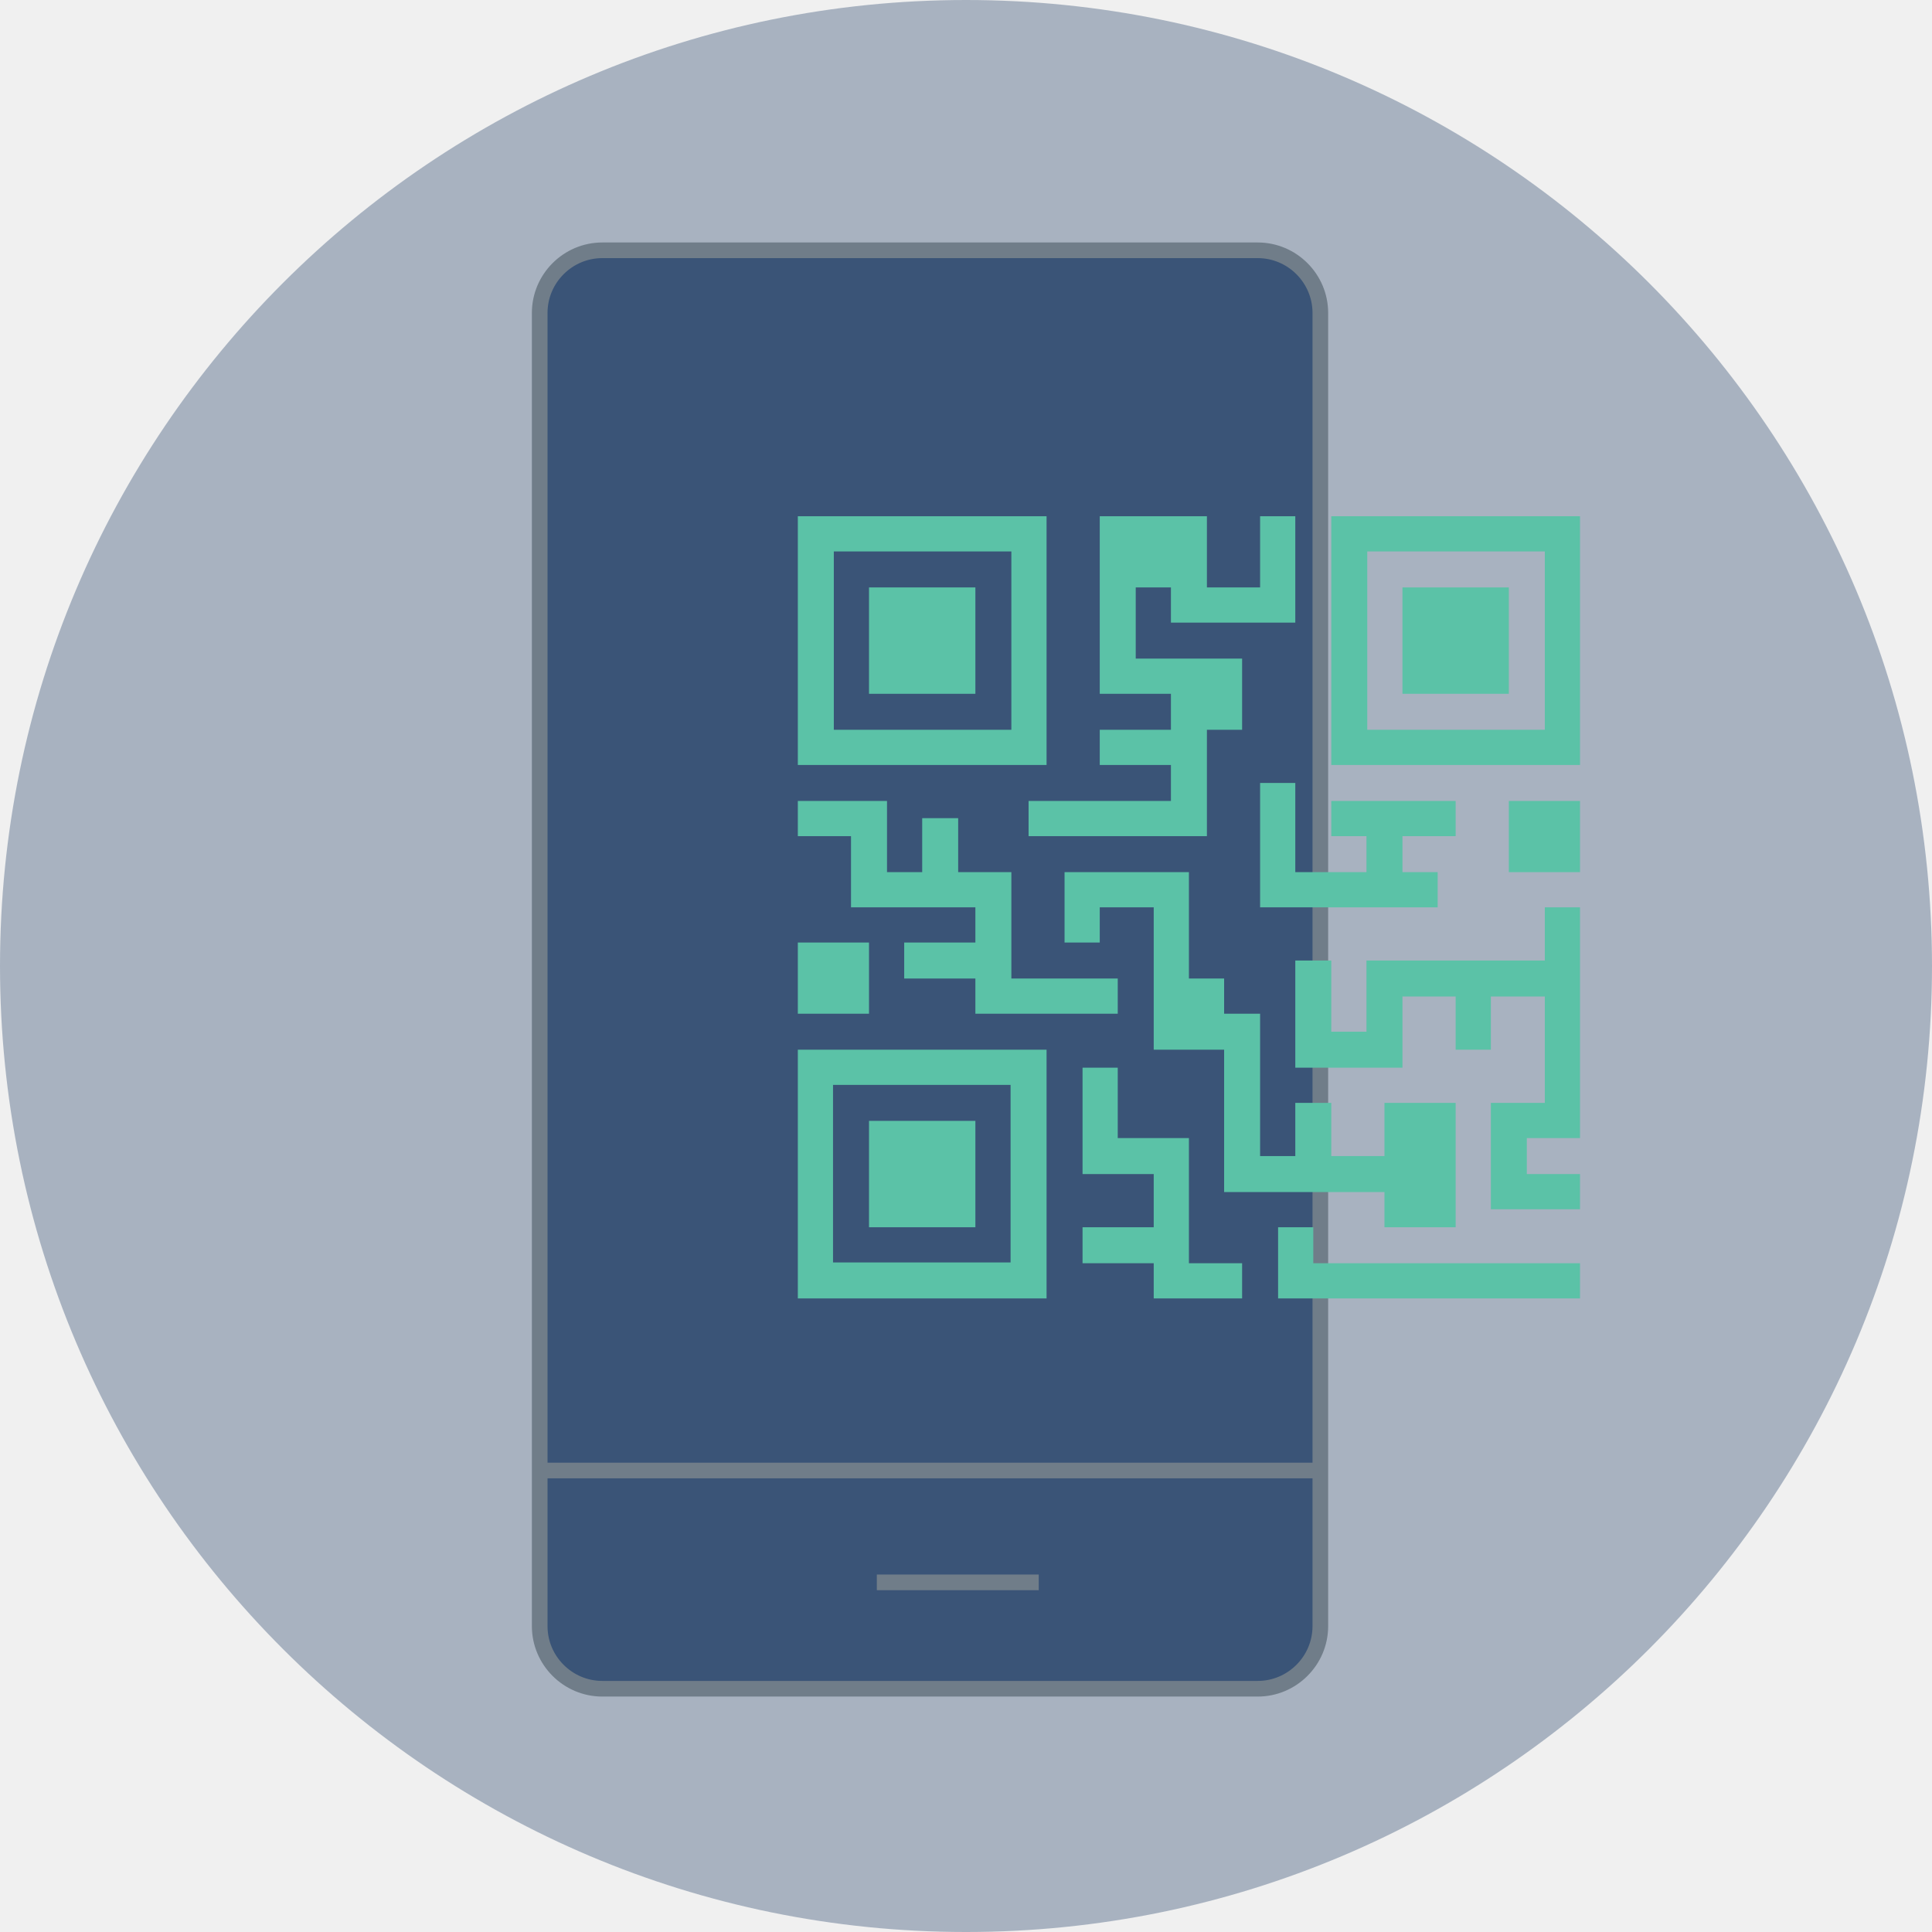
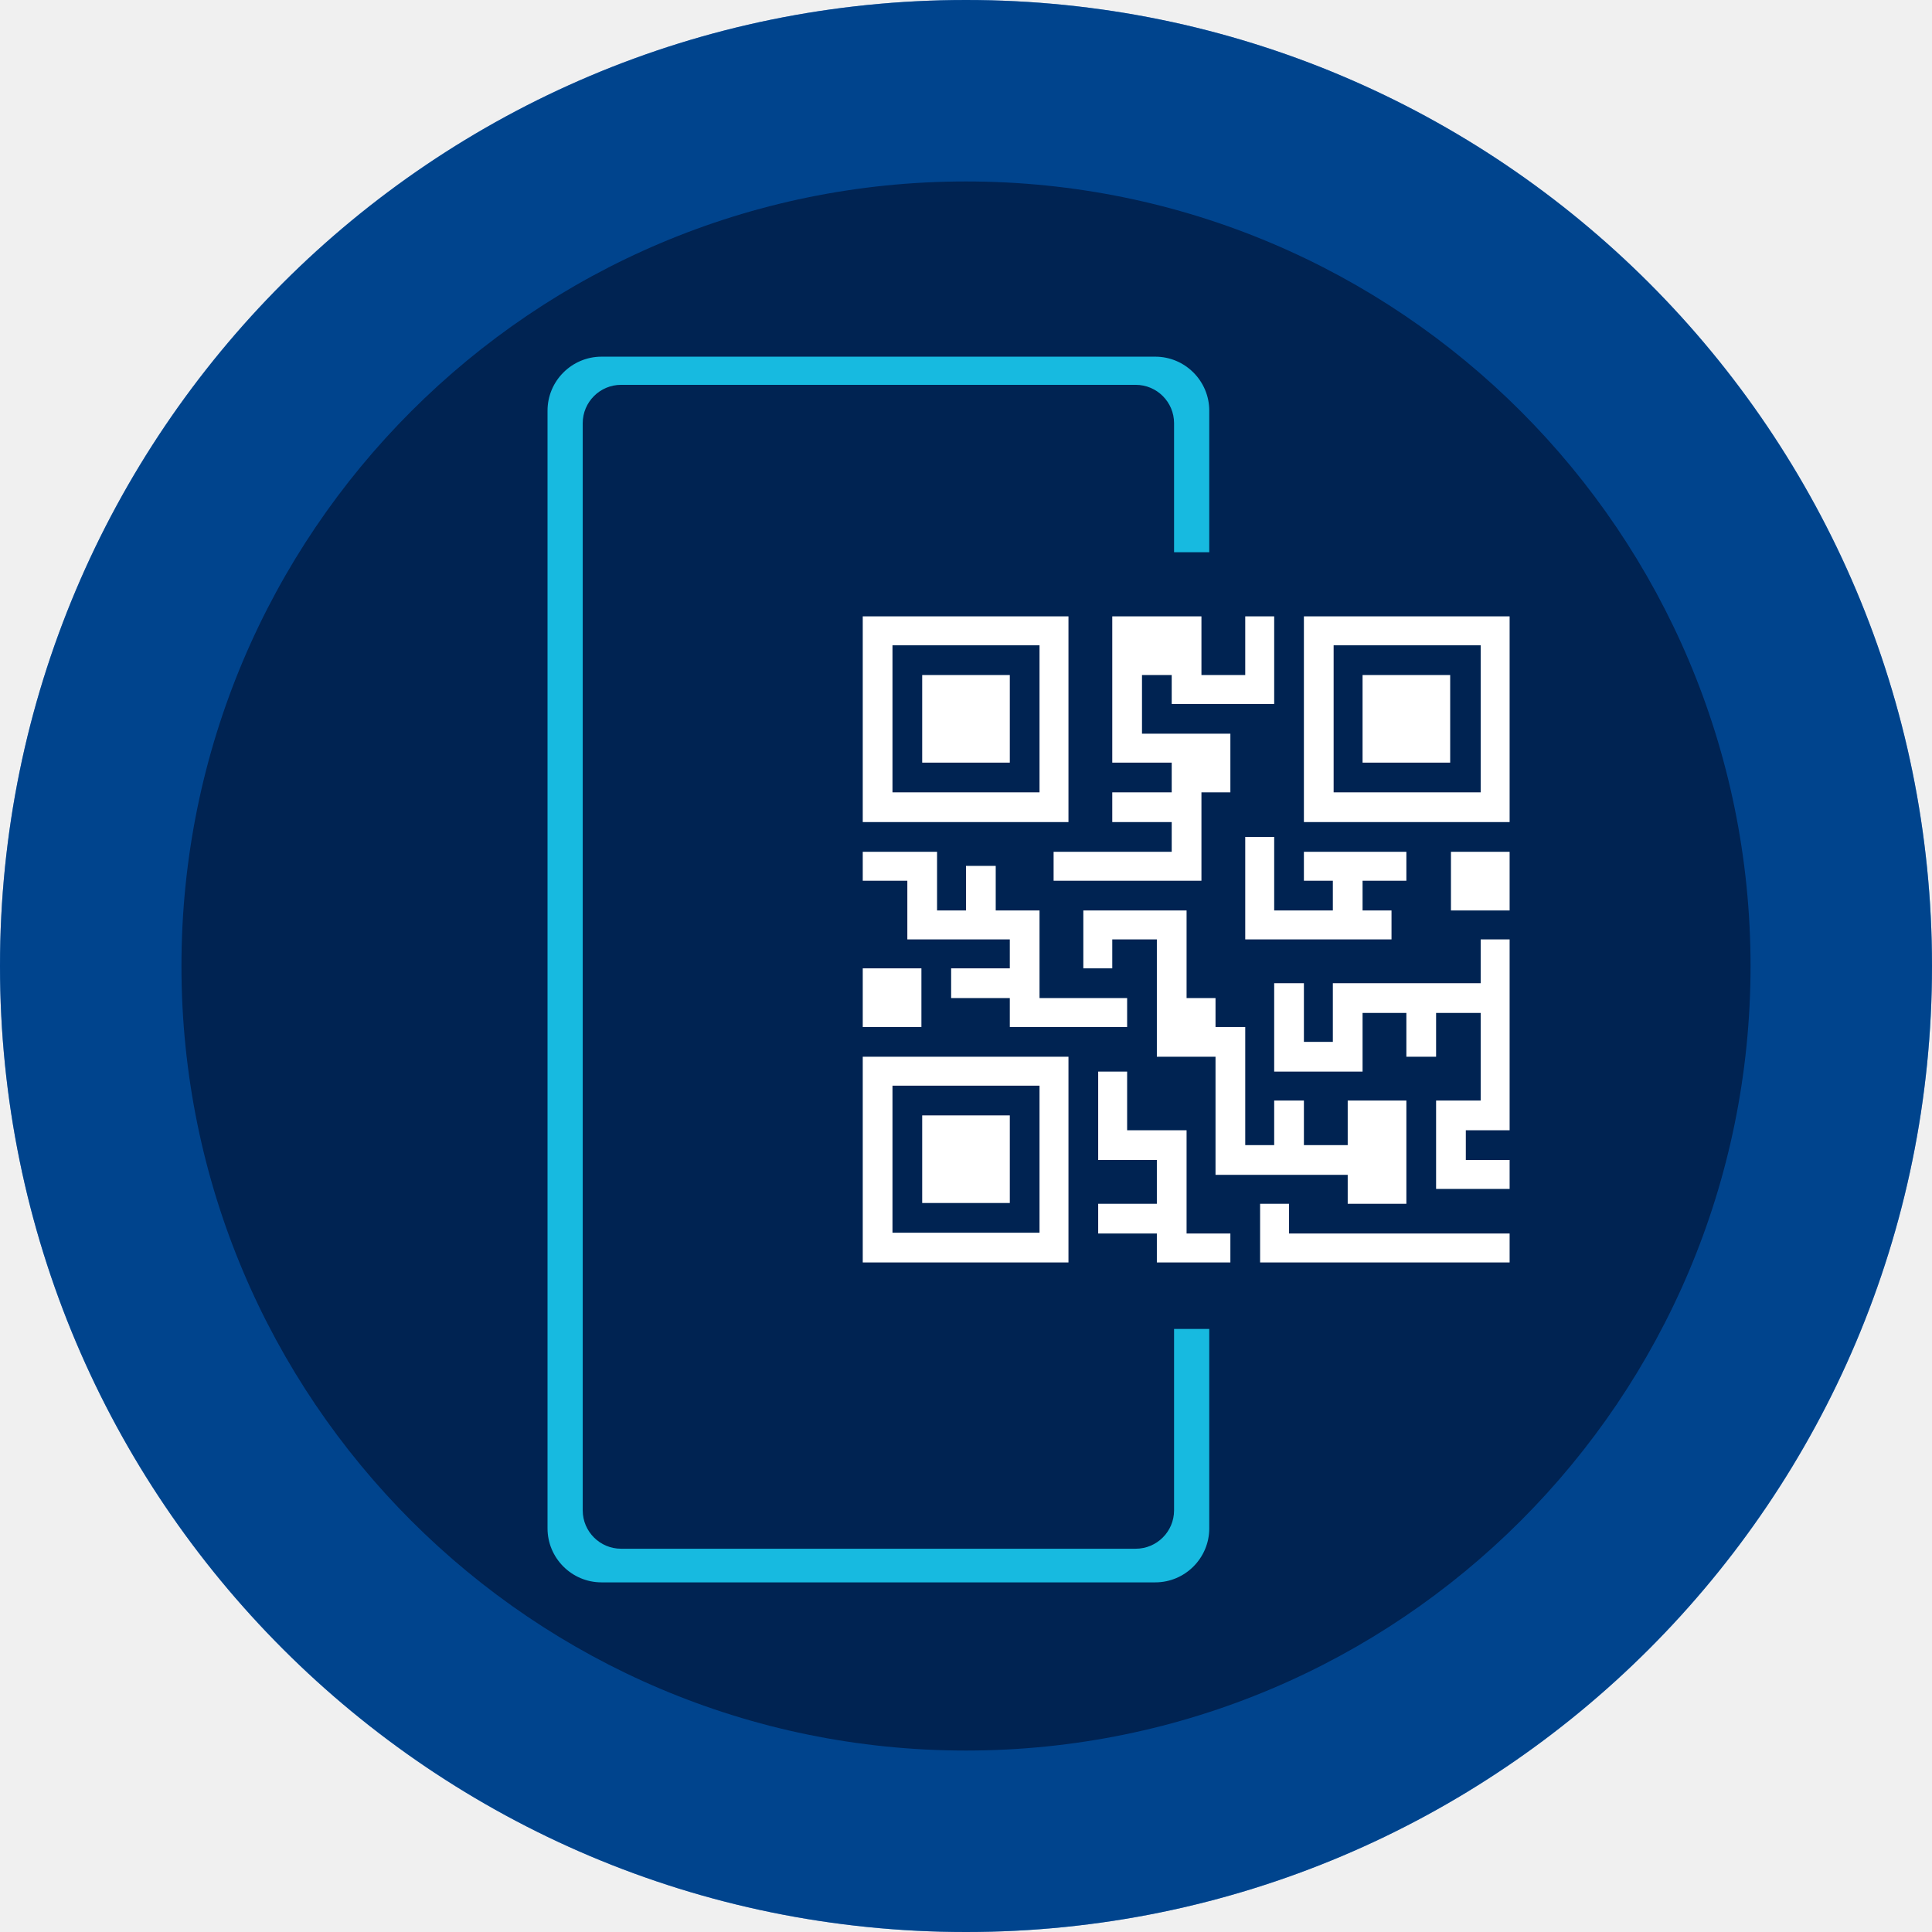
- <svg xmlns="http://www.w3.org/2000/svg" width="247px" height="247px" viewBox="0 0 247 247" version="1.1">
-   <defs>
-     <linearGradient x1="50.003%" y1="-0.003%" x2="50.003%" y2="75.267%" id="linearGradient-1">
-       <stop stop-color="#002352" offset="0%" />
-       <stop stop-color="#002352" offset="100%" />
+ <svg xmlns="http://www.w3.org/2000/svg" version="1.1" id="Layer_1" x="0px" y="0px" viewBox="0 0 247 247" style="enable-background:new 0 0 247 247;" xml:space="preserve">
+   <style type="text/css">
+ 	.st0{fill:#002352;}
+ 	.st1{fill:#0066CC;}
+ 	.st2{opacity:0.3;fill:url(#Shape_1_);enable-background:new    ;}
+ 	.st3{opacity:0.3;fill:url(#Shape_2_);enable-background:new    ;}
+ 	.st4{fill:#17BAE0;}
+ 	.st5{fill:#FFFFFF;}
+ </style>
+   <g>
+     <circle class="st0" cx="123.5" cy="123.5" r="107.3" />
+     <g>
+       <path class="st1" d="M123.5,0C55.3,0,0,55.3,0,123.5S55.3,247,123.5,247S247,191.7,247,123.5S191.7,0,123.5,0z" />
+       <circle class="st0" cx="123.5" cy="123.5" r="100.3" />
+     </g>
+     <linearGradient id="Shape_1_" gradientUnits="userSpaceOnUse" x1="-295.561" y1="420.576" x2="-295.561" y2="419.681" gradientTransform="matrix(247 0 0 -247 73127 103882.156)">
+       <stop offset="0" style="stop-color:#002352" />
+       <stop offset="1" style="stop-color:#002352" />
    </linearGradient>
-   </defs>
-   <g id="Page-1" stroke="none" stroke-width="1" fill="none" fill-rule="evenodd">
-     <g id="onboarding-tour-phone">
-       <path d="M123.5,247 C191.7,247 247,191.7 247,123.5 C247,55.3 191.7,0 123.5,0 C55.3,0 0,55.3 0,123.5 C0,191.7 55.3,247 123.5,247 Z" id="Shape" fill="url(#linearGradient-1)" fill-rule="nonzero" opacity="0.3" />
-       <g id="Group" transform="translate(69, 32)" stroke="#707D89" stroke-width="2">
-         <path d="M8,0 L91.8,0 C96.2,0 99.8,3.6 99.8,8 L99.8,175.9 C99.8,180.3 96.2,183.9 91.8,183.9 L8,183.9 C3.6,183.9 0,180.3 0,175.9 L0,8 C0,3.6 3.6,0 8,0 Z" id="Shape" fill-opacity="0.655" fill="#002352" fill-rule="nonzero" />
-         <path d="M0.5,156 L99.3,156" id="Shape" stroke-linecap="square" />
-         <path d="M44.1,170.3 L62.8,170.3" id="Shape" stroke-linecap="square" />
-       </g>
-       <g id="Group" transform="translate(102, 66)" fill-rule="nonzero" fill="#5BC2A7">
-         <path d="M31.8,0 L0,0 L0,31.8 L31.8,31.8 L31.8,0 L31.8,0 Z M27.3,27.3 L4.6,27.3 L4.6,4.5 L27.3,4.5 L27.3,27.3 L27.3,27.3 Z" id="Shape" />
-         <polygon id="Shape" points="65.9 90.9 61.4 90.9 61.4 100 100 100 100 95.5 65.9 95.5" />
-         <rect id="Rectangle-path" x="9.1" y="9.1" width="13.6" height="13.6" />
-         <path d="M0,100 L31.8,100 L31.8,68.2 L0,68.2 L0,100 L0,100 Z M4.5,72.7 L27.2,72.7 L27.2,95.4 L4.5,95.4 L4.5,72.7 L4.5,72.7 Z" id="Shape" />
-         <rect id="Rectangle-path" x="9.1" y="77.3" width="13.6" height="13.6" />
-         <path d="M68.2,0 L68.2,31.8 L100,31.8 L100,0 L68.2,0 L68.2,0 Z M95.5,27.3 L72.8,27.3 L72.8,4.5 L95.5,4.5 L95.5,27.3 L95.5,27.3 Z" id="Shape" />
-         <rect id="Rectangle-path" x="77.3" y="9.1" width="13.6" height="13.6" />
-         <rect id="Rectangle-path" x="90.9" y="36.4" width="9.1" height="9.1" />
-         <rect id="Rectangle-path" x="0" y="54.5" width="9.1" height="9.1" />
-         <polygon id="Shape" points="47.7 36.4 29.5 36.4 29.5 40.9 52.3 40.9 52.3 31.8 52.3 27.3 56.8 27.3 56.8 18.2 52.3 18.2 47.7 18.2 43.2 18.2 43.2 9.1 47.7 9.1 47.7 13.6 63.6 13.6 63.6 0 59.1 0 59.1 9.1 52.3 9.1 52.3 0 50 0 40.9 0 38.6 0 38.6 22.7 47.7 22.7 47.7 27.3 38.6 27.3 38.6 31.8 47.7 31.8" />
-         <polygon id="Shape" points="6.8 50 15.9 50 20.5 50 22.7 50 22.7 54.5 13.6 54.5 13.6 59.1 22.7 59.1 22.7 63.6 40.9 63.6 40.9 59.1 27.3 59.1 27.3 54.5 27.3 45.5 20.5 45.5 20.5 38.6 15.9 38.6 15.9 45.5 11.4 45.5 11.4 36.4 0 36.4 0 40.9 6.8 40.9" />
-         <polygon id="Shape" points="50 90.9 50 79.5 40.9 79.5 40.9 70.5 36.4 70.5 36.4 84.1 45.5 84.1 45.5 90.9 36.4 90.9 36.4 95.5 45.5 95.5 45.5 100 56.8 100 56.8 95.5 50 95.5" />
-         <polygon id="Shape" points="72.7 45.5 63.6 45.5 63.6 34.1 59.1 34.1 59.1 50 81.8 50 81.8 45.5 77.3 45.5 77.3 40.9 84.1 40.9 84.1 36.4 77.3 36.4 72.7 36.4 68.2 36.4 68.2 40.9 72.7 40.9" />
-         <polygon id="Shape" points="68.2 86.4 75 86.4 75 90.9 84.1 90.9 84.1 86.4 84.1 81.8 84.1 75 75 75 75 81.8 68.2 81.8 68.2 75 63.6 75 63.6 81.8 59.1 81.8 59.1 63.6 54.5 63.6 54.5 59.1 50 59.1 50 45.5 34.1 45.5 34.1 54.5 38.6 54.5 38.6 50 45.5 50 45.5 59.1 45.5 68.2 54.5 68.2 54.5 81.8 54.5 86.4 59.1 86.4 63.6 86.4" />
-         <polygon id="Shape" points="95.5 56.8 88.6 56.8 84.1 56.8 72.7 56.8 72.7 65.9 68.2 65.9 68.2 56.8 63.6 56.8 63.6 70.5 77.3 70.5 77.3 61.4 84.1 61.4 84.1 68.2 88.6 68.2 88.6 61.4 95.5 61.4 95.5 75 88.6 75 88.6 88.6 100 88.6 100 84.1 93.2 84.1 93.2 79.5 100 79.5 100 61.4 100 56.8 100 50 95.5 50" />
-       </g>
+     <path id="Shape" class="st2" d="M123.5,247c68.2,0,123.5-55.3,123.5-123.5S191.7,0,123.5,0S0,55.3,0,123.5S55.3,247,123.5,247z" />
+   </g>
+   <linearGradient id="Shape_2_" gradientUnits="userSpaceOnUse" x1="-295.561" y1="420.576" x2="-295.561" y2="419.681" gradientTransform="matrix(247 0 0 -247 73127 103882.156)">
+     <stop offset="0" style="stop-color:#002352" />
+     <stop offset="1" style="stop-color:#002352" />
+   </linearGradient>
+   <path id="Shape_14_" class="st3" d="M123.5,247c68.2,0,123.5-55.3,123.5-123.5S191.7,0,123.5,0S0,55.3,0,123.5S55.3,247,123.5,247z" />
+   <g>
+     <path class="st4" d="M147.7,202.3H76.9c-3.8,0-6.9-3.1-6.9-6.9V52.5c0-3.8,3.1-6.9,6.9-6.9h70.8c3.8,0,6.9,3.1,6.9,6.9v142.9   C154.6,199.2,151.5,202.3,147.7,202.3z" />
+     <path class="st0" d="M145.2,198H79.4c-2.7,0-4.9-2.2-4.9-4.9v-139c0-2.7,2.2-4.9,4.9-4.9h65.8c2.7,0,4.9,2.2,4.9,4.9v139   C150.1,195.8,147.9,198,145.2,198z" />
+     <rect x="121.8" y="70.6" class="st0" width="50.8" height="99.3" />
+     <g id="Group_1_" transform="translate(102, 66)">
+       <path id="Shape_4_" class="st5" d="M34.6,12.8H8.3v26.3h26.3V12.8L34.6,12.8z M30.9,35.3H12.1V16.5h18.8V35.3L30.9,35.3z" />
+       <polygon id="Shape_5_" class="st5" points="62.8,87.9 59.1,87.9 59.1,95.4 91,95.4 91,91.7 62.8,91.7   " />
+       <rect id="Rectangle-path" x="15.9" y="20.3" class="st5" width="11.2" height="11.2" />
+       <path id="Shape_6_" class="st5" d="M8.3,95.4h26.3V69.1H8.3V95.4L8.3,95.4z M12.1,72.8h18.8v18.8H12.1V72.8L12.1,72.8z" />
+       <rect id="Rectangle-path_1_" x="15.9" y="76.6" class="st5" width="11.2" height="11.2" />
+       <path id="Shape_7_" class="st5" d="M64.7,12.8v26.3H91V12.8H64.7L64.7,12.8z M87.3,35.3H68.5V16.5h18.8V35.3L87.3,35.3z" />
+       <rect id="Rectangle-path_2_" x="72.2" y="20.3" class="st5" width="11.2" height="11.2" />
+       <rect id="Rectangle-path_3_" x="83.5" y="42.9" class="st5" width="7.5" height="7.5" />
+       <rect id="Rectangle-path_4_" x="8.3" y="57.8" class="st5" width="7.5" height="7.5" />
+       <polygon id="Shape_8_" class="st5" points="47.8,42.9 32.7,42.9 32.7,46.6 51.6,46.6 51.6,39.1 51.6,35.3 55.3,35.3 55.3,27.8     51.6,27.8 47.8,27.8 44,27.8 44,20.3 47.8,20.3 47.8,24 60.9,24 60.9,12.8 57.2,12.8 57.2,20.3 51.6,20.3 51.6,12.8 49.7,12.8     42.1,12.8 40.2,12.8 40.2,31.5 47.8,31.5 47.8,35.3 40.2,35.3 40.2,39.1 47.8,39.1   " />
+       <polygon id="Shape_9_" class="st5" points="14,54.1 21.5,54.1 25.3,54.1 27.1,54.1 27.1,57.8 19.6,57.8 19.6,61.6 27.1,61.6     27.1,65.3 42.1,65.3 42.1,61.6 30.9,61.6 30.9,57.8 30.9,50.4 25.3,50.4 25.3,44.7 21.5,44.7 21.5,50.4 17.8,50.4 17.8,42.9     8.3,42.9 8.3,46.6 14,46.6   " />
+       <polygon id="Shape_10_" class="st5" points="49.7,87.9 49.7,78.5 42.1,78.5 42.1,71 38.4,71 38.4,82.3 45.9,82.3 45.9,87.9     38.4,87.9 38.4,91.7 45.9,91.7 45.9,95.4 55.3,95.4 55.3,91.7 49.7,91.7   " />
+       <polygon id="Shape_11_" class="st5" points="68.4,50.4 60.9,50.4 60.9,41 57.2,41 57.2,54.1 75.9,54.1 75.9,50.4 72.2,50.4     72.2,46.6 77.8,46.6 77.8,42.9 72.2,42.9 68.4,42.9 64.7,42.9 64.7,46.6 68.4,46.6   " />
+       <polygon id="Shape_12_" class="st5" points="64.7,84.2 70.3,84.2 70.3,87.9 77.8,87.9 77.8,84.2 77.8,80.4 77.8,74.7 70.3,74.7     70.3,80.4 64.7,80.4 64.7,74.7 60.9,74.7 60.9,80.4 57.2,80.4 57.2,65.3 53.4,65.3 53.4,61.6 49.7,61.6 49.7,50.4 36.5,50.4     36.5,57.8 40.2,57.8 40.2,54.1 45.9,54.1 45.9,61.6 45.9,69.1 53.4,69.1 53.4,80.4 53.4,84.2 57.2,84.2 60.9,84.2   " />
+       <polygon id="Shape_13_" class="st5" points="87.3,59.7 81.6,59.7 77.8,59.7 68.4,59.7 68.4,67.2 64.7,67.2 64.7,59.7 60.9,59.7     60.9,71 72.2,71 72.2,63.5 77.8,63.5 77.8,69.1 81.6,69.1 81.6,63.5 87.3,63.5 87.3,74.7 81.6,74.7 81.6,86 91,86 91,82.3     85.4,82.3 85.4,78.5 91,78.5 91,63.5 91,59.7 91,54.1 87.3,54.1   " />
    </g>
  </g>
</svg>
